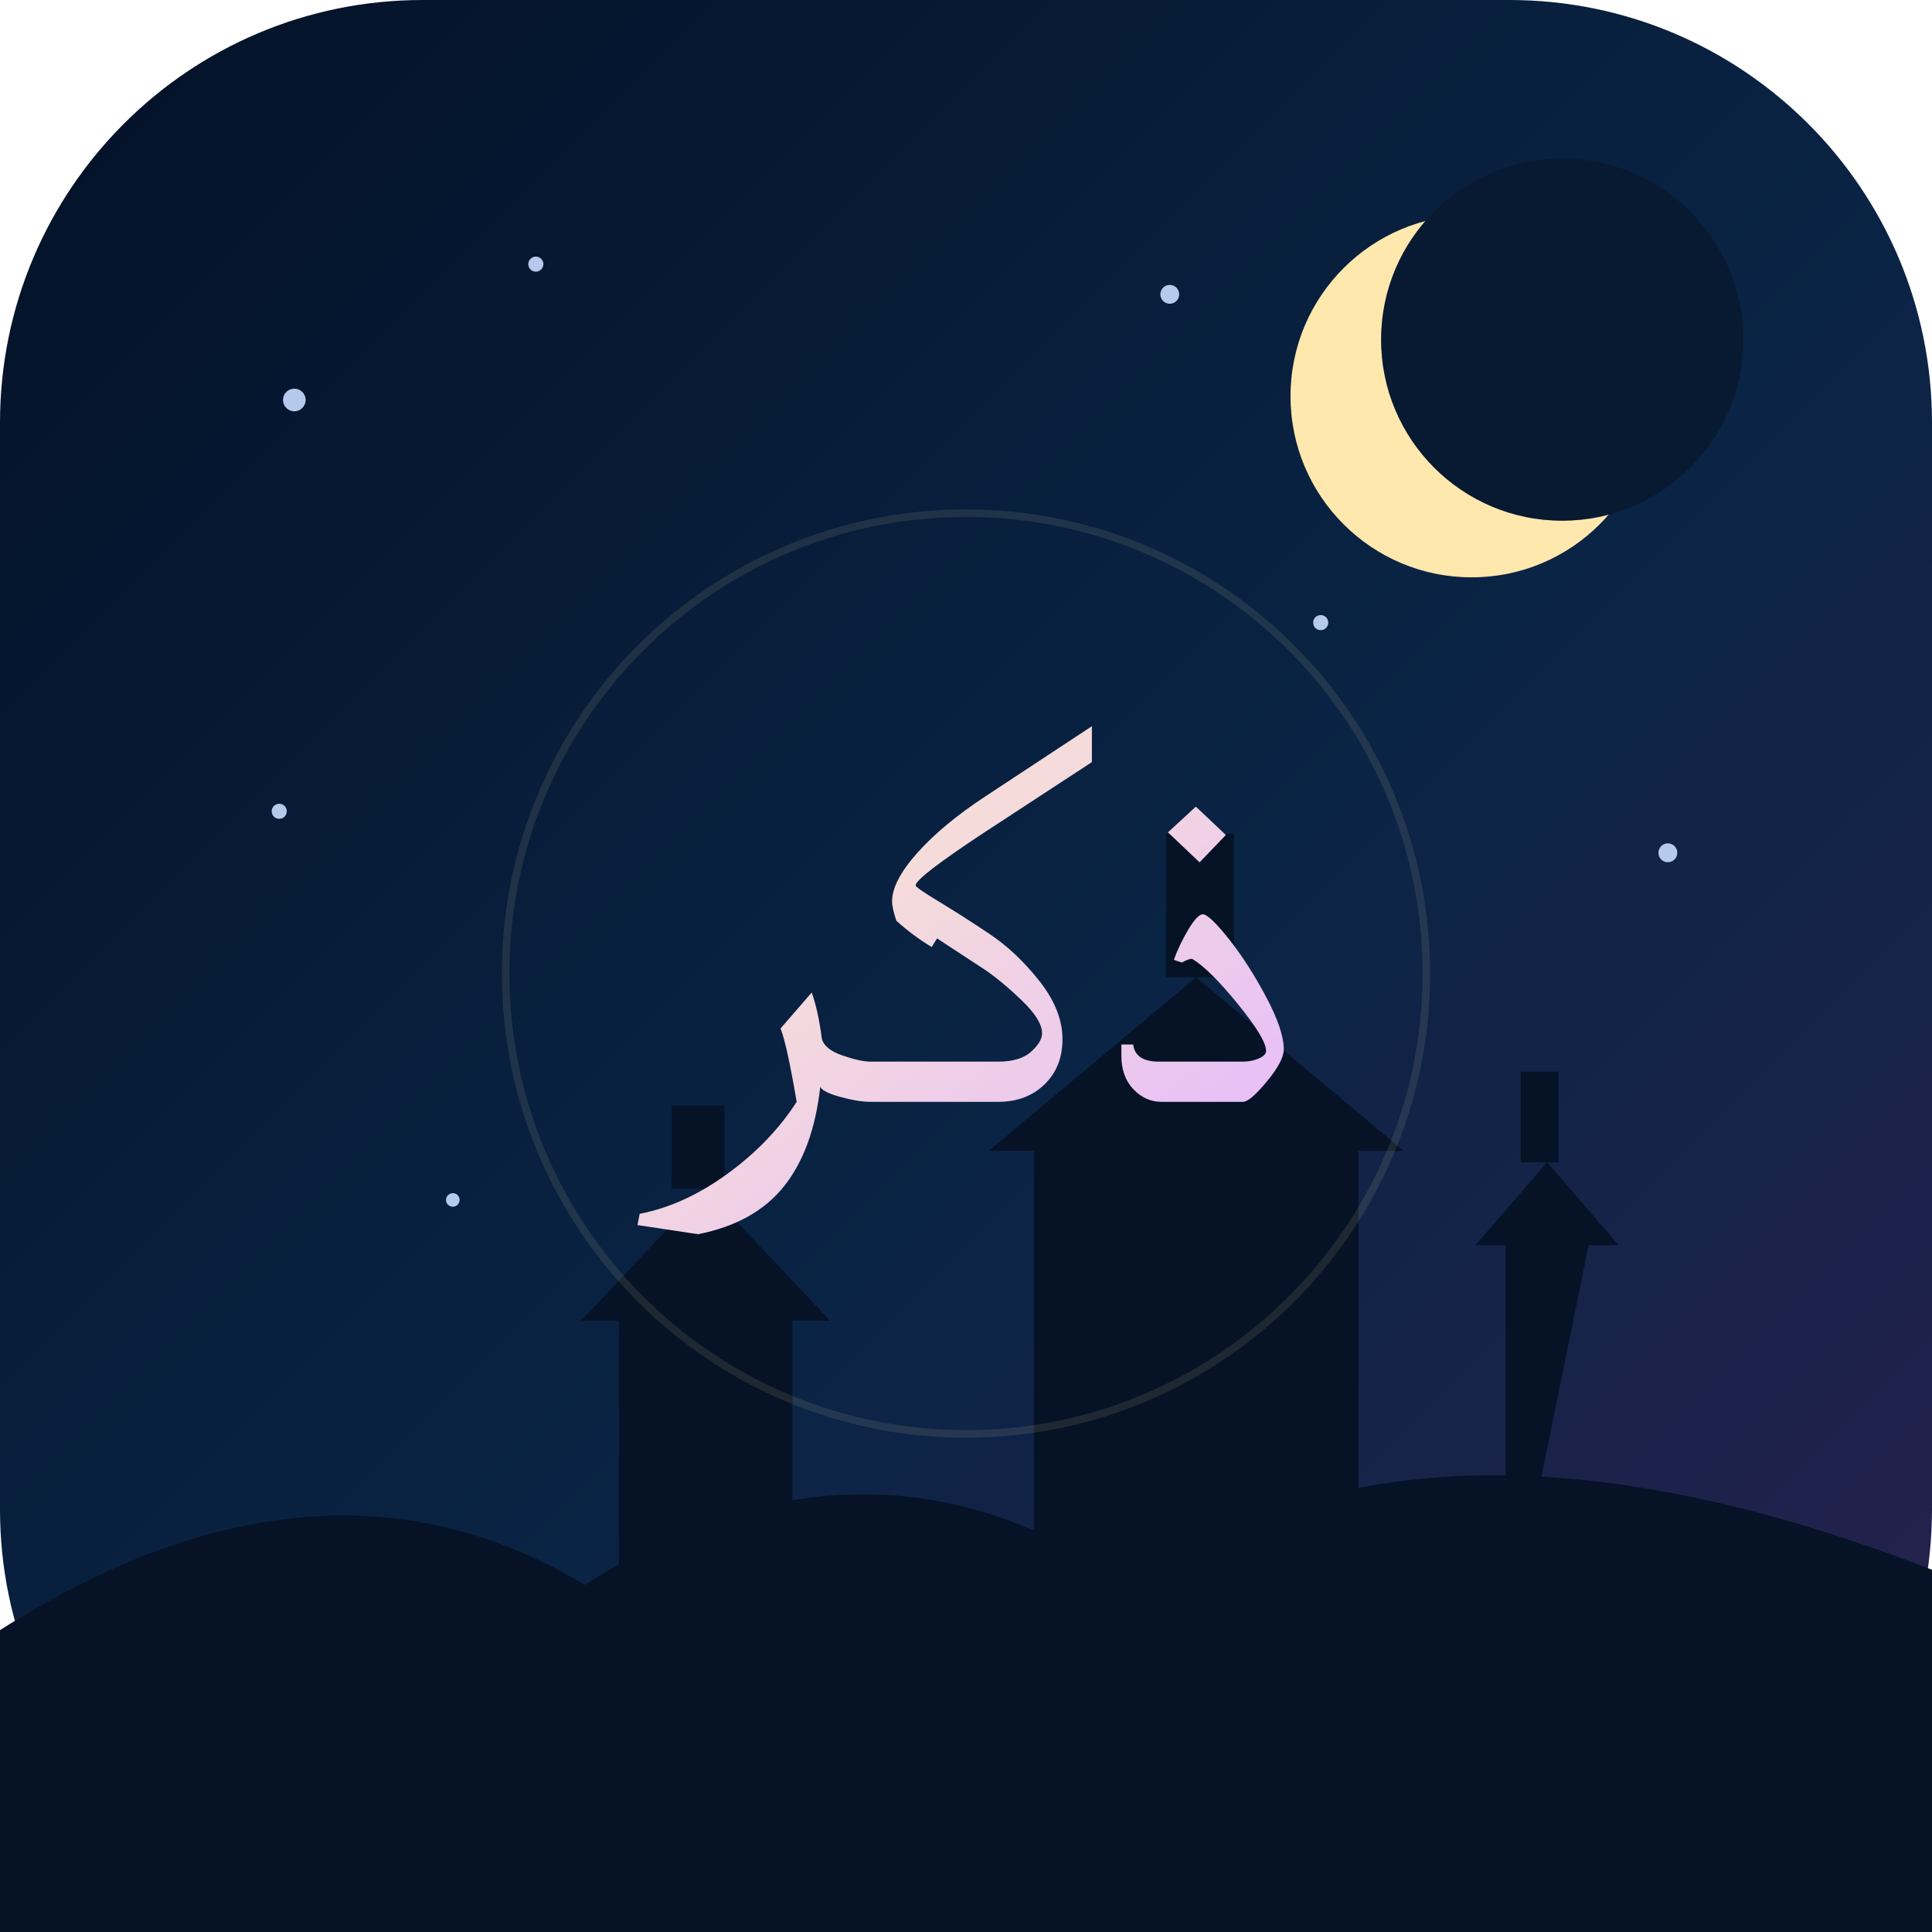
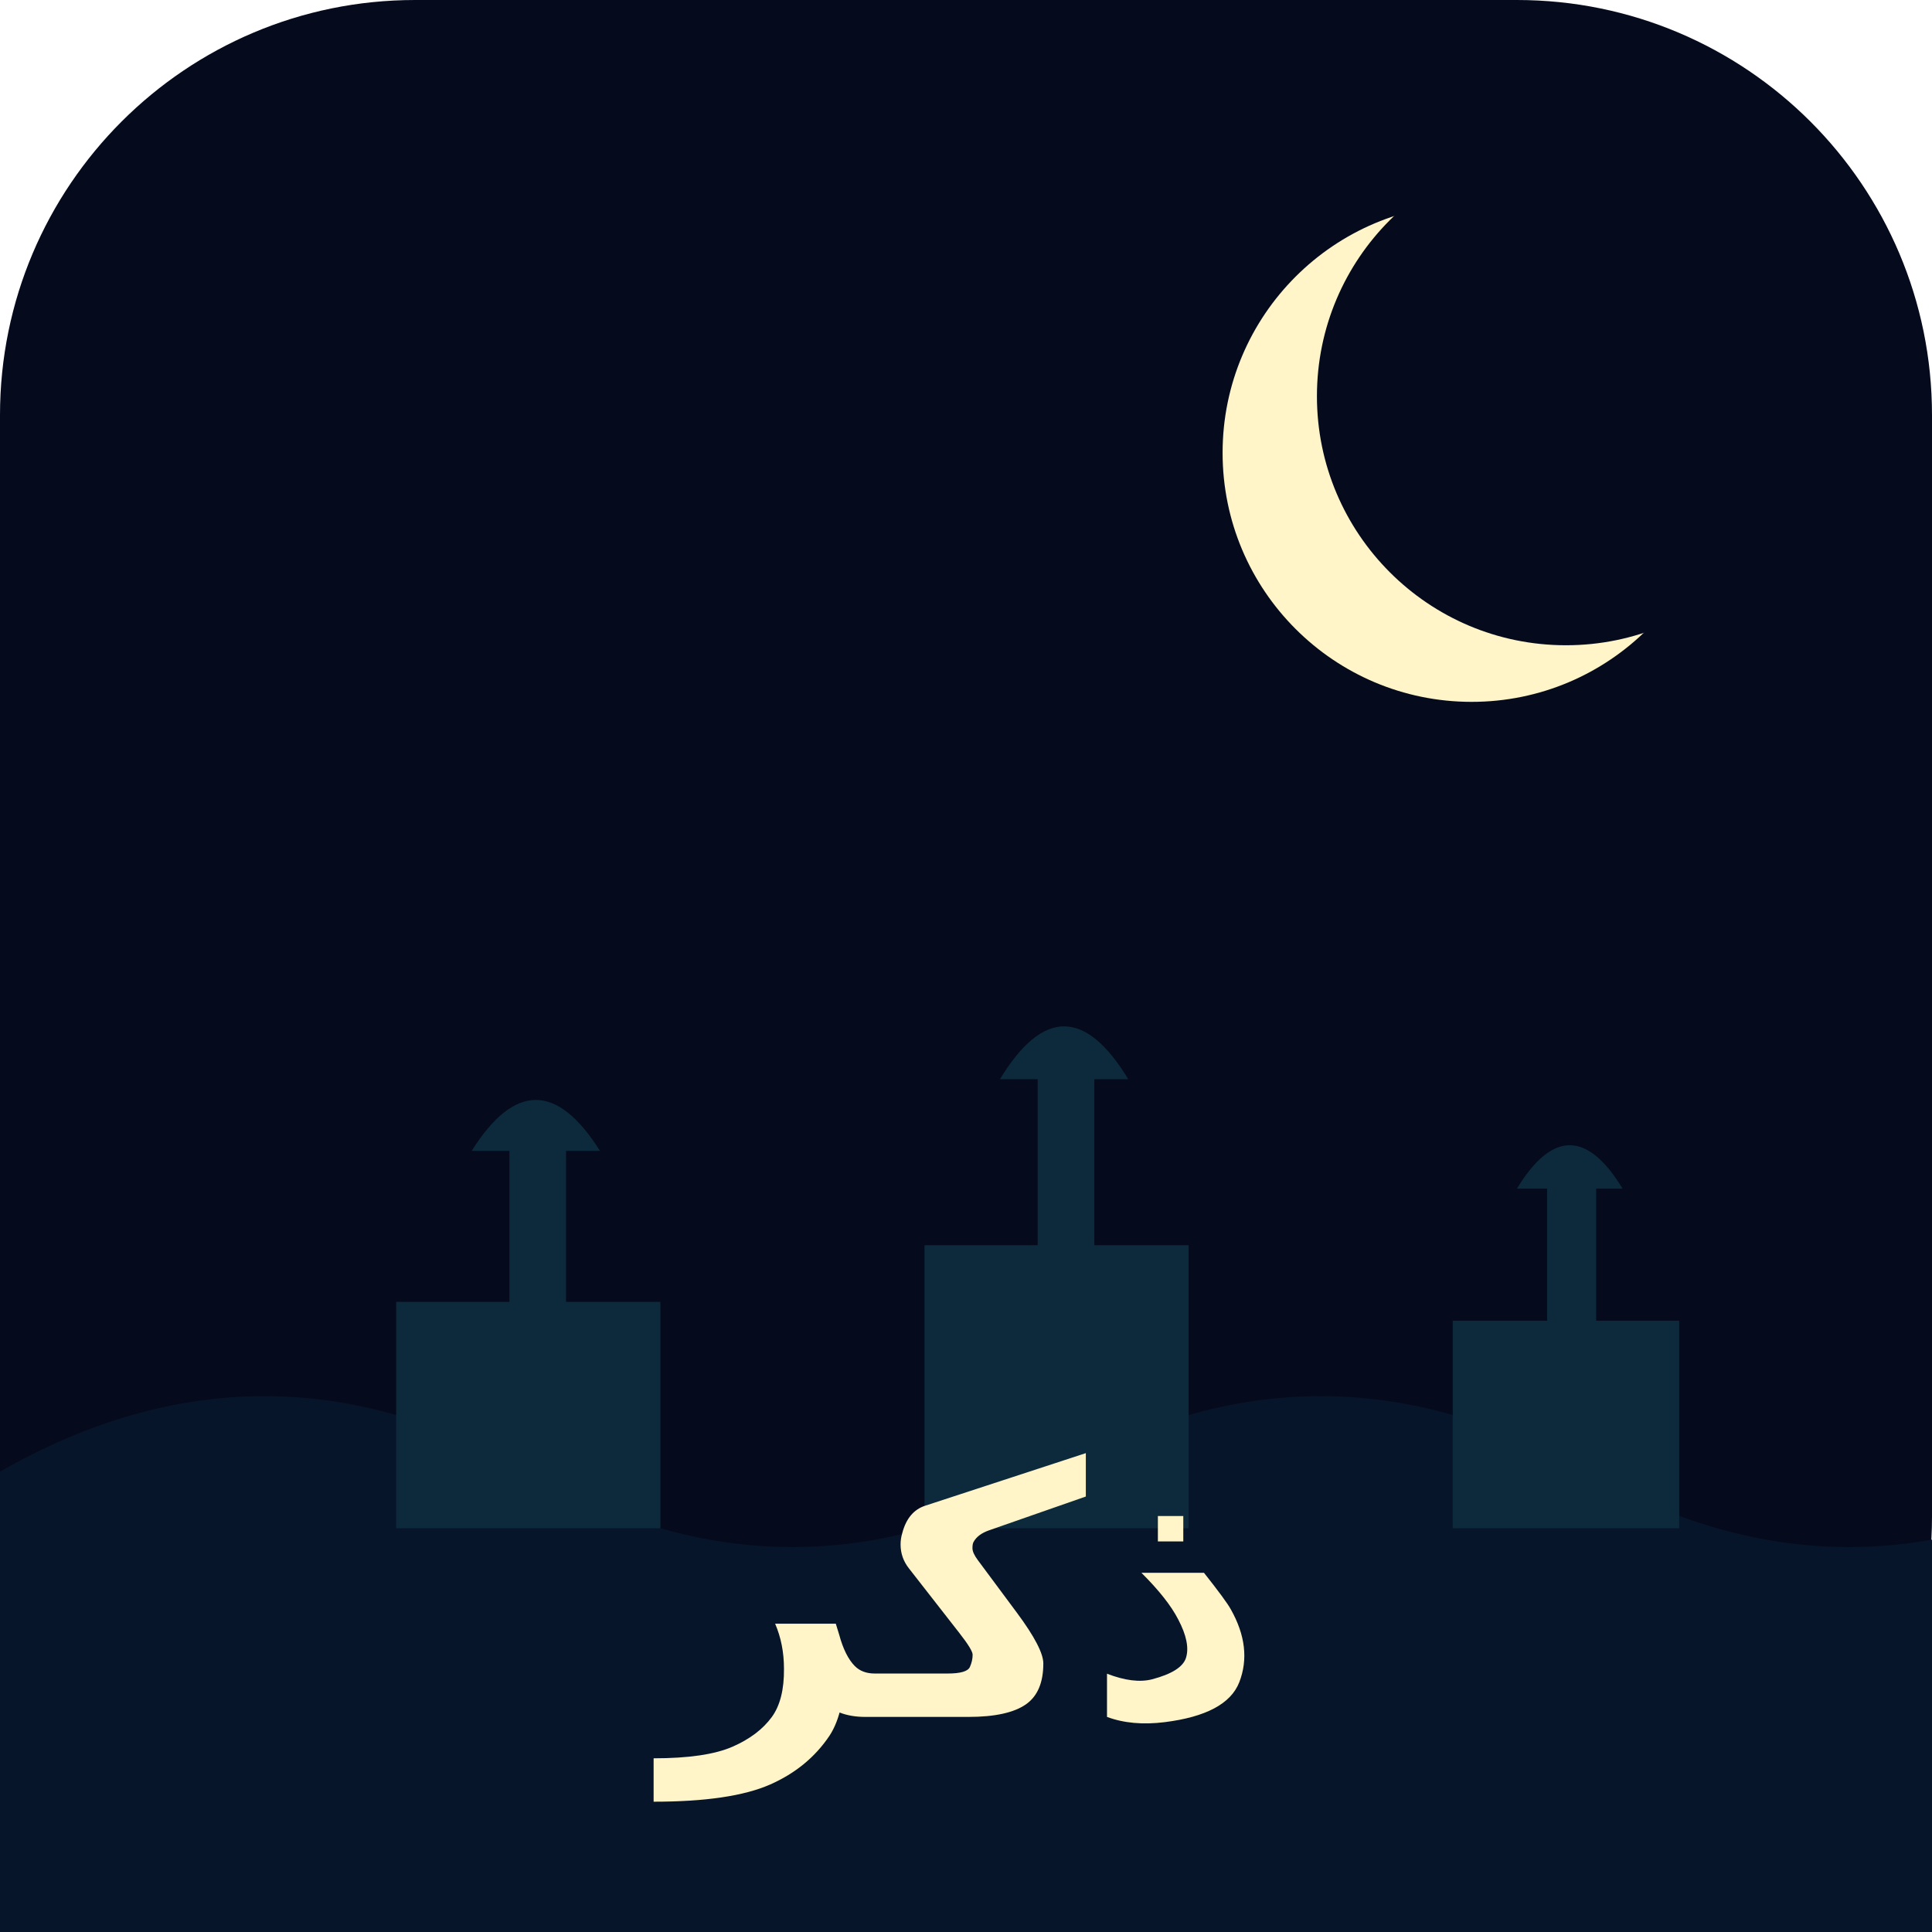
<svg xmlns="http://www.w3.org/2000/svg" viewBox="0 0 512 512">
-   <defs>
-     <linearGradient id="bg" x1="0" y1="0" x2="1" y2="1">
-       <stop offset="0" stop-color="#031126" />
-       <stop offset=".55" stop-color="#0a2445" />
-       <stop offset="1" stop-color="#29214f" />
-     </linearGradient>
-     <linearGradient id="ink" x1="0" y1="0" x2="1" y2="1">
-       <stop offset="0" stop-color="#fff0c6" />
-       <stop offset="1" stop-color="#e3b7ff" />
-     </linearGradient>
-   </defs>
-   <rect width="512" height="512" rx="112" fill="url(#bg)" />
-   <circle cx="390" cy="105" r="48" fill="#ffe8ad" />
-   <circle cx="414" cy="90" r="48" fill="#071a31" />
-   <g fill="#c8ddff" opacity=".9">
-     <circle cx="78" cy="106" r="3" />
-     <circle cx="142" cy="70" r="2" />
-     <circle cx="310" cy="78" r="2.5" />
-     <circle cx="350" cy="165" r="2" />
-     <circle cx="74" cy="215" r="2" />
-     <circle cx="442" cy="226" r="2.5" />
-     <circle cx="120" cy="318" r="1.8" />
-   </g>
-   <path d="M0 432 Q85 378 155 420 Q230 372 300 420 Q378 364 512 416 V512 H0Z" fill="#061326" />
-   <path d="M164 438V350h46v88M154 350h66l-33-35zM178 315v-22h14v22M274 438V305h86v133M262 305h110l-55-46zM309 259v-38h18v38M399 438V330h22M391 330h38l-19-22zM403 308v-24h10v24" fill="#061326" />
-   <circle cx="256" cy="258" r="122" fill="none" stroke="#ffe8b0" stroke-opacity=".10" stroke-width="2" />
-   <text x="256" y="292" text-anchor="middle" font-family="Amiri Quran, Amiri, serif" font-size="142" fill="url(#ink)">ذكر</text>
+   <rect width="512" height="512" rx="110" fill="#050b1d" />
+   <circle cx="390" cy="120" r="66" fill="#fff5c9" />
+   <circle cx="415" cy="105" r="66" fill="#050b1d" />
+   <path d="M0 390 Q70 350 140 390 T280 390 T420 390 T560 390 V512 H0Z" fill="#07152b" />
+   <path d="M105 405 V345 H175 V405 M135 345 V305 H150 V345 M125 305 Q142 278 159 305 M245 405 V330 H315 V405 M275 330 V286 H290 V330 M265 286 Q282 258 299 286 M385 405 V350 H445 V405 M410 350 V315 H423 V350 M402 315 Q416 292 430 315" fill="#0d2a3d" />
+   <text x="256" y="455" text-anchor="middle" fill="#fff5c9" font-size="92" font-weight="700" font-family="Geeza Pro,SF Arabic,Arial,sans-serif">ذكر</text>
</svg>
